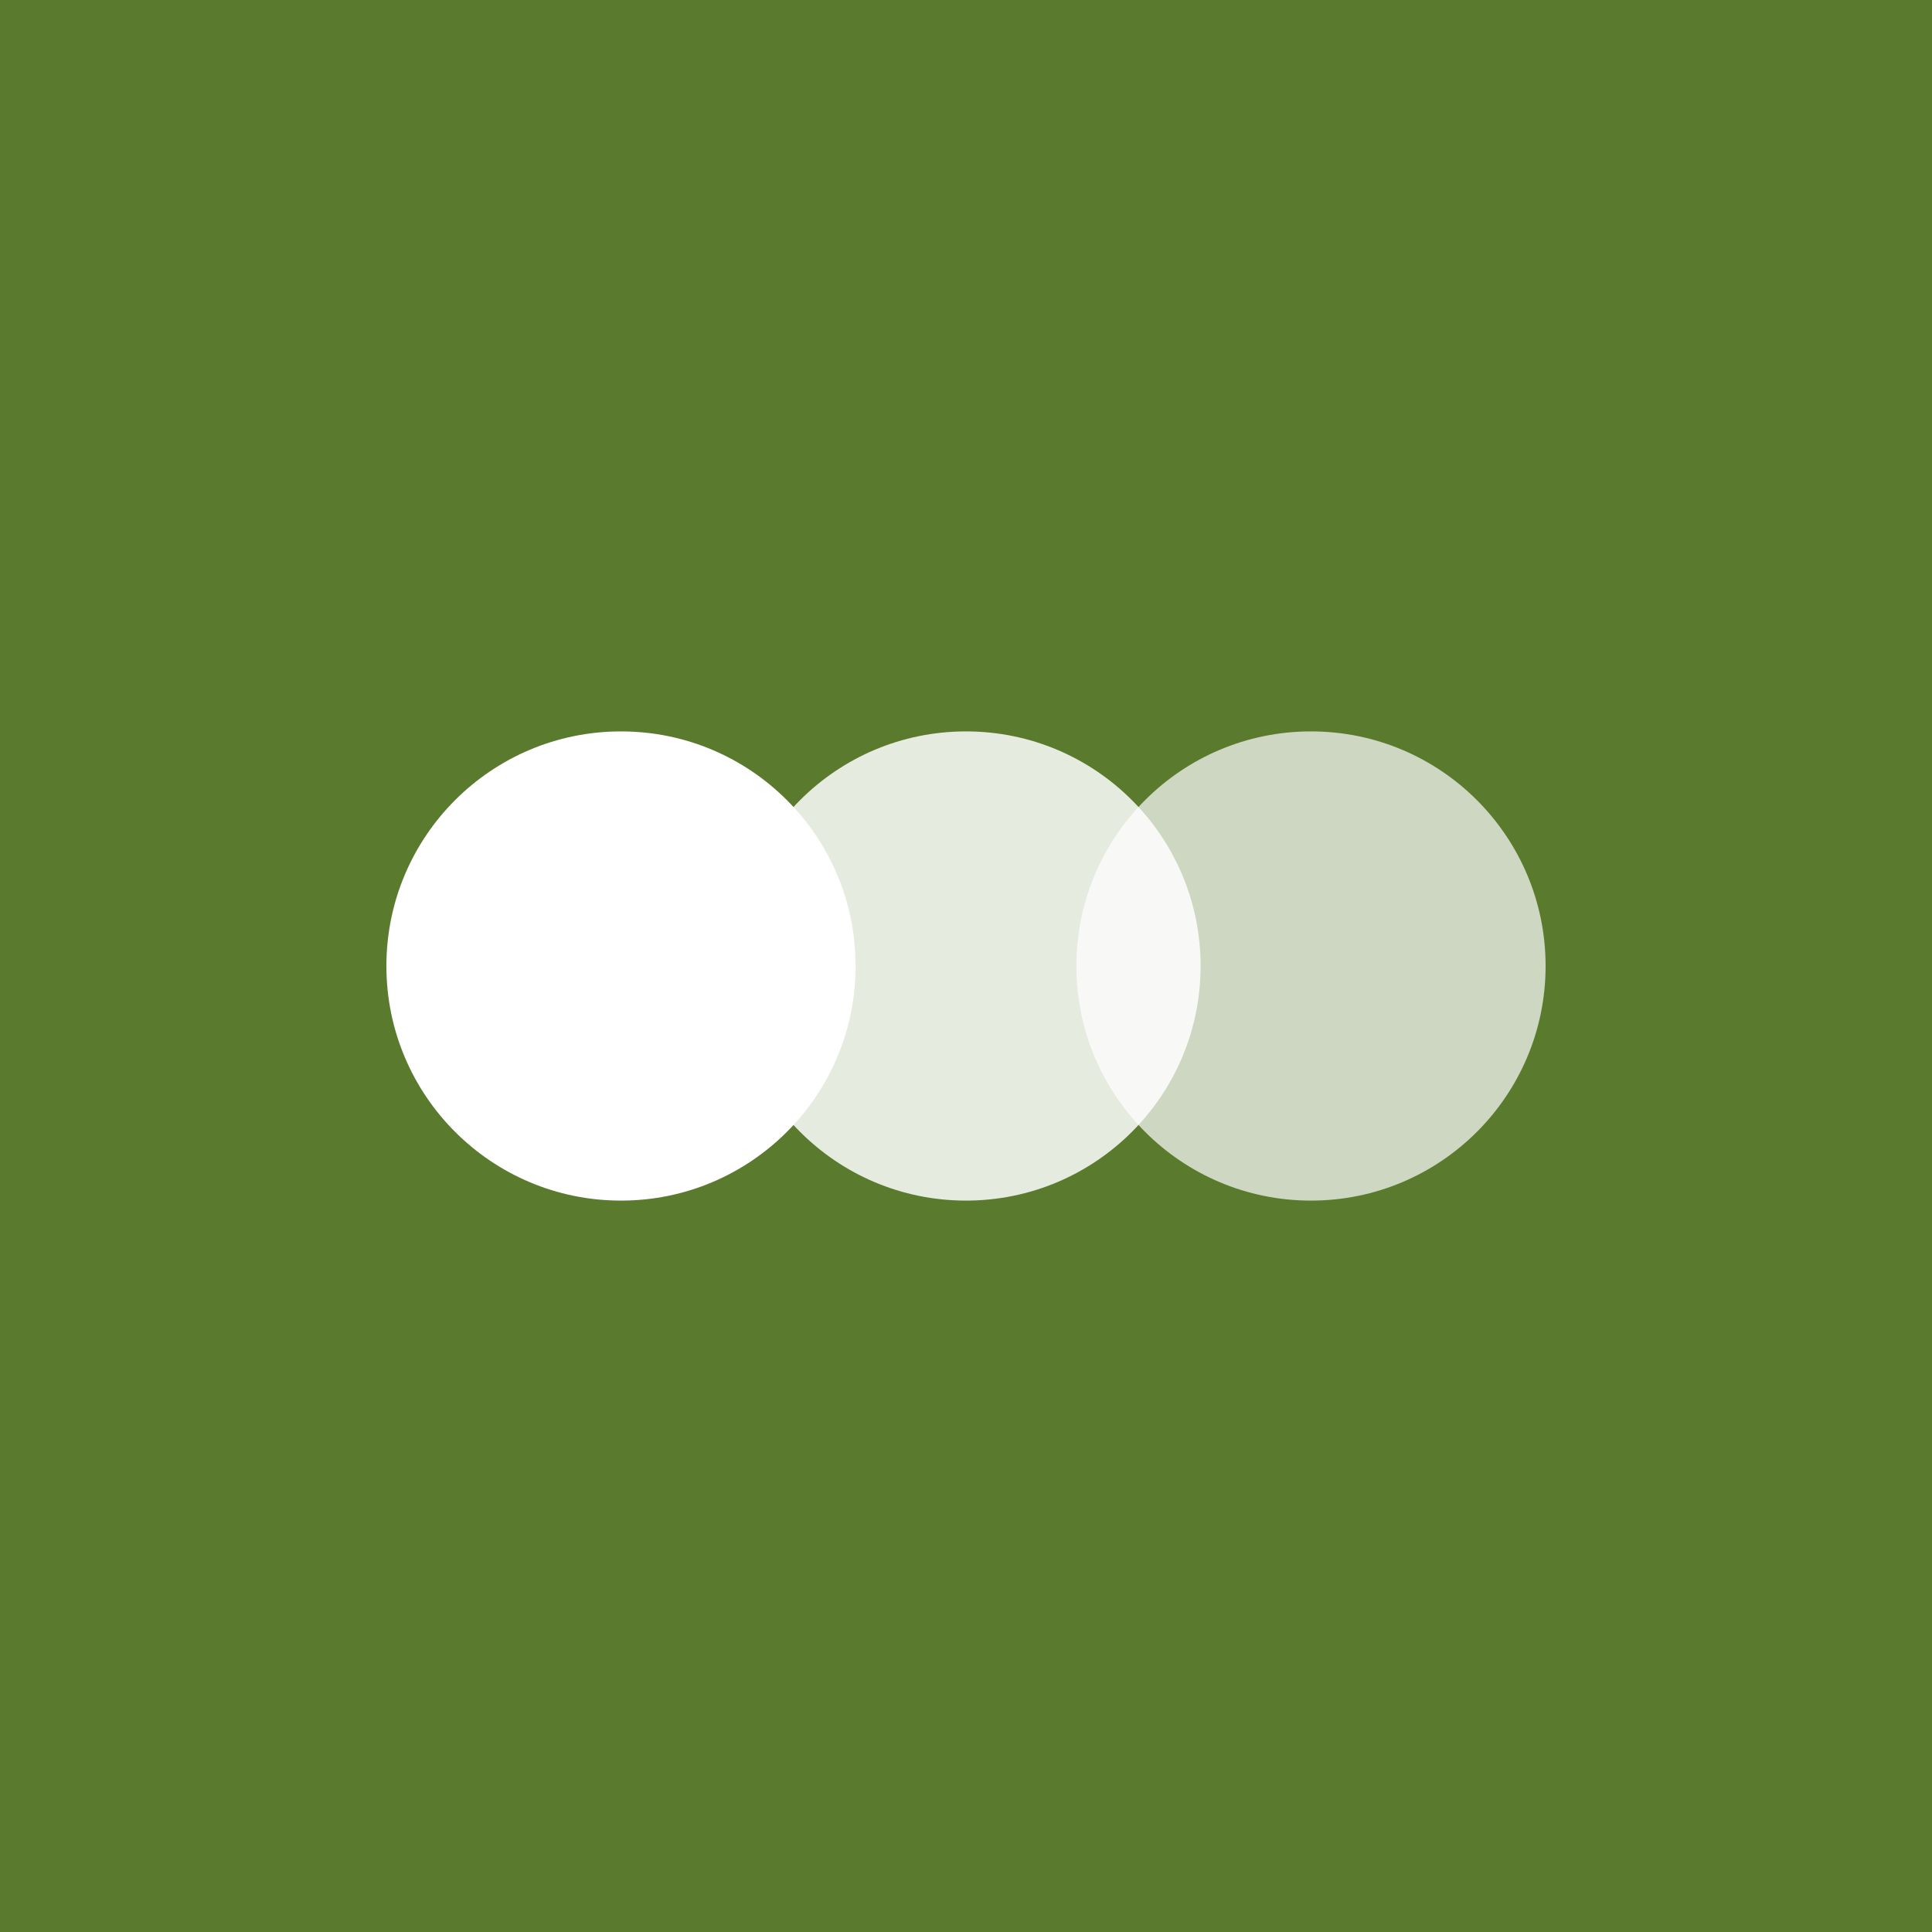
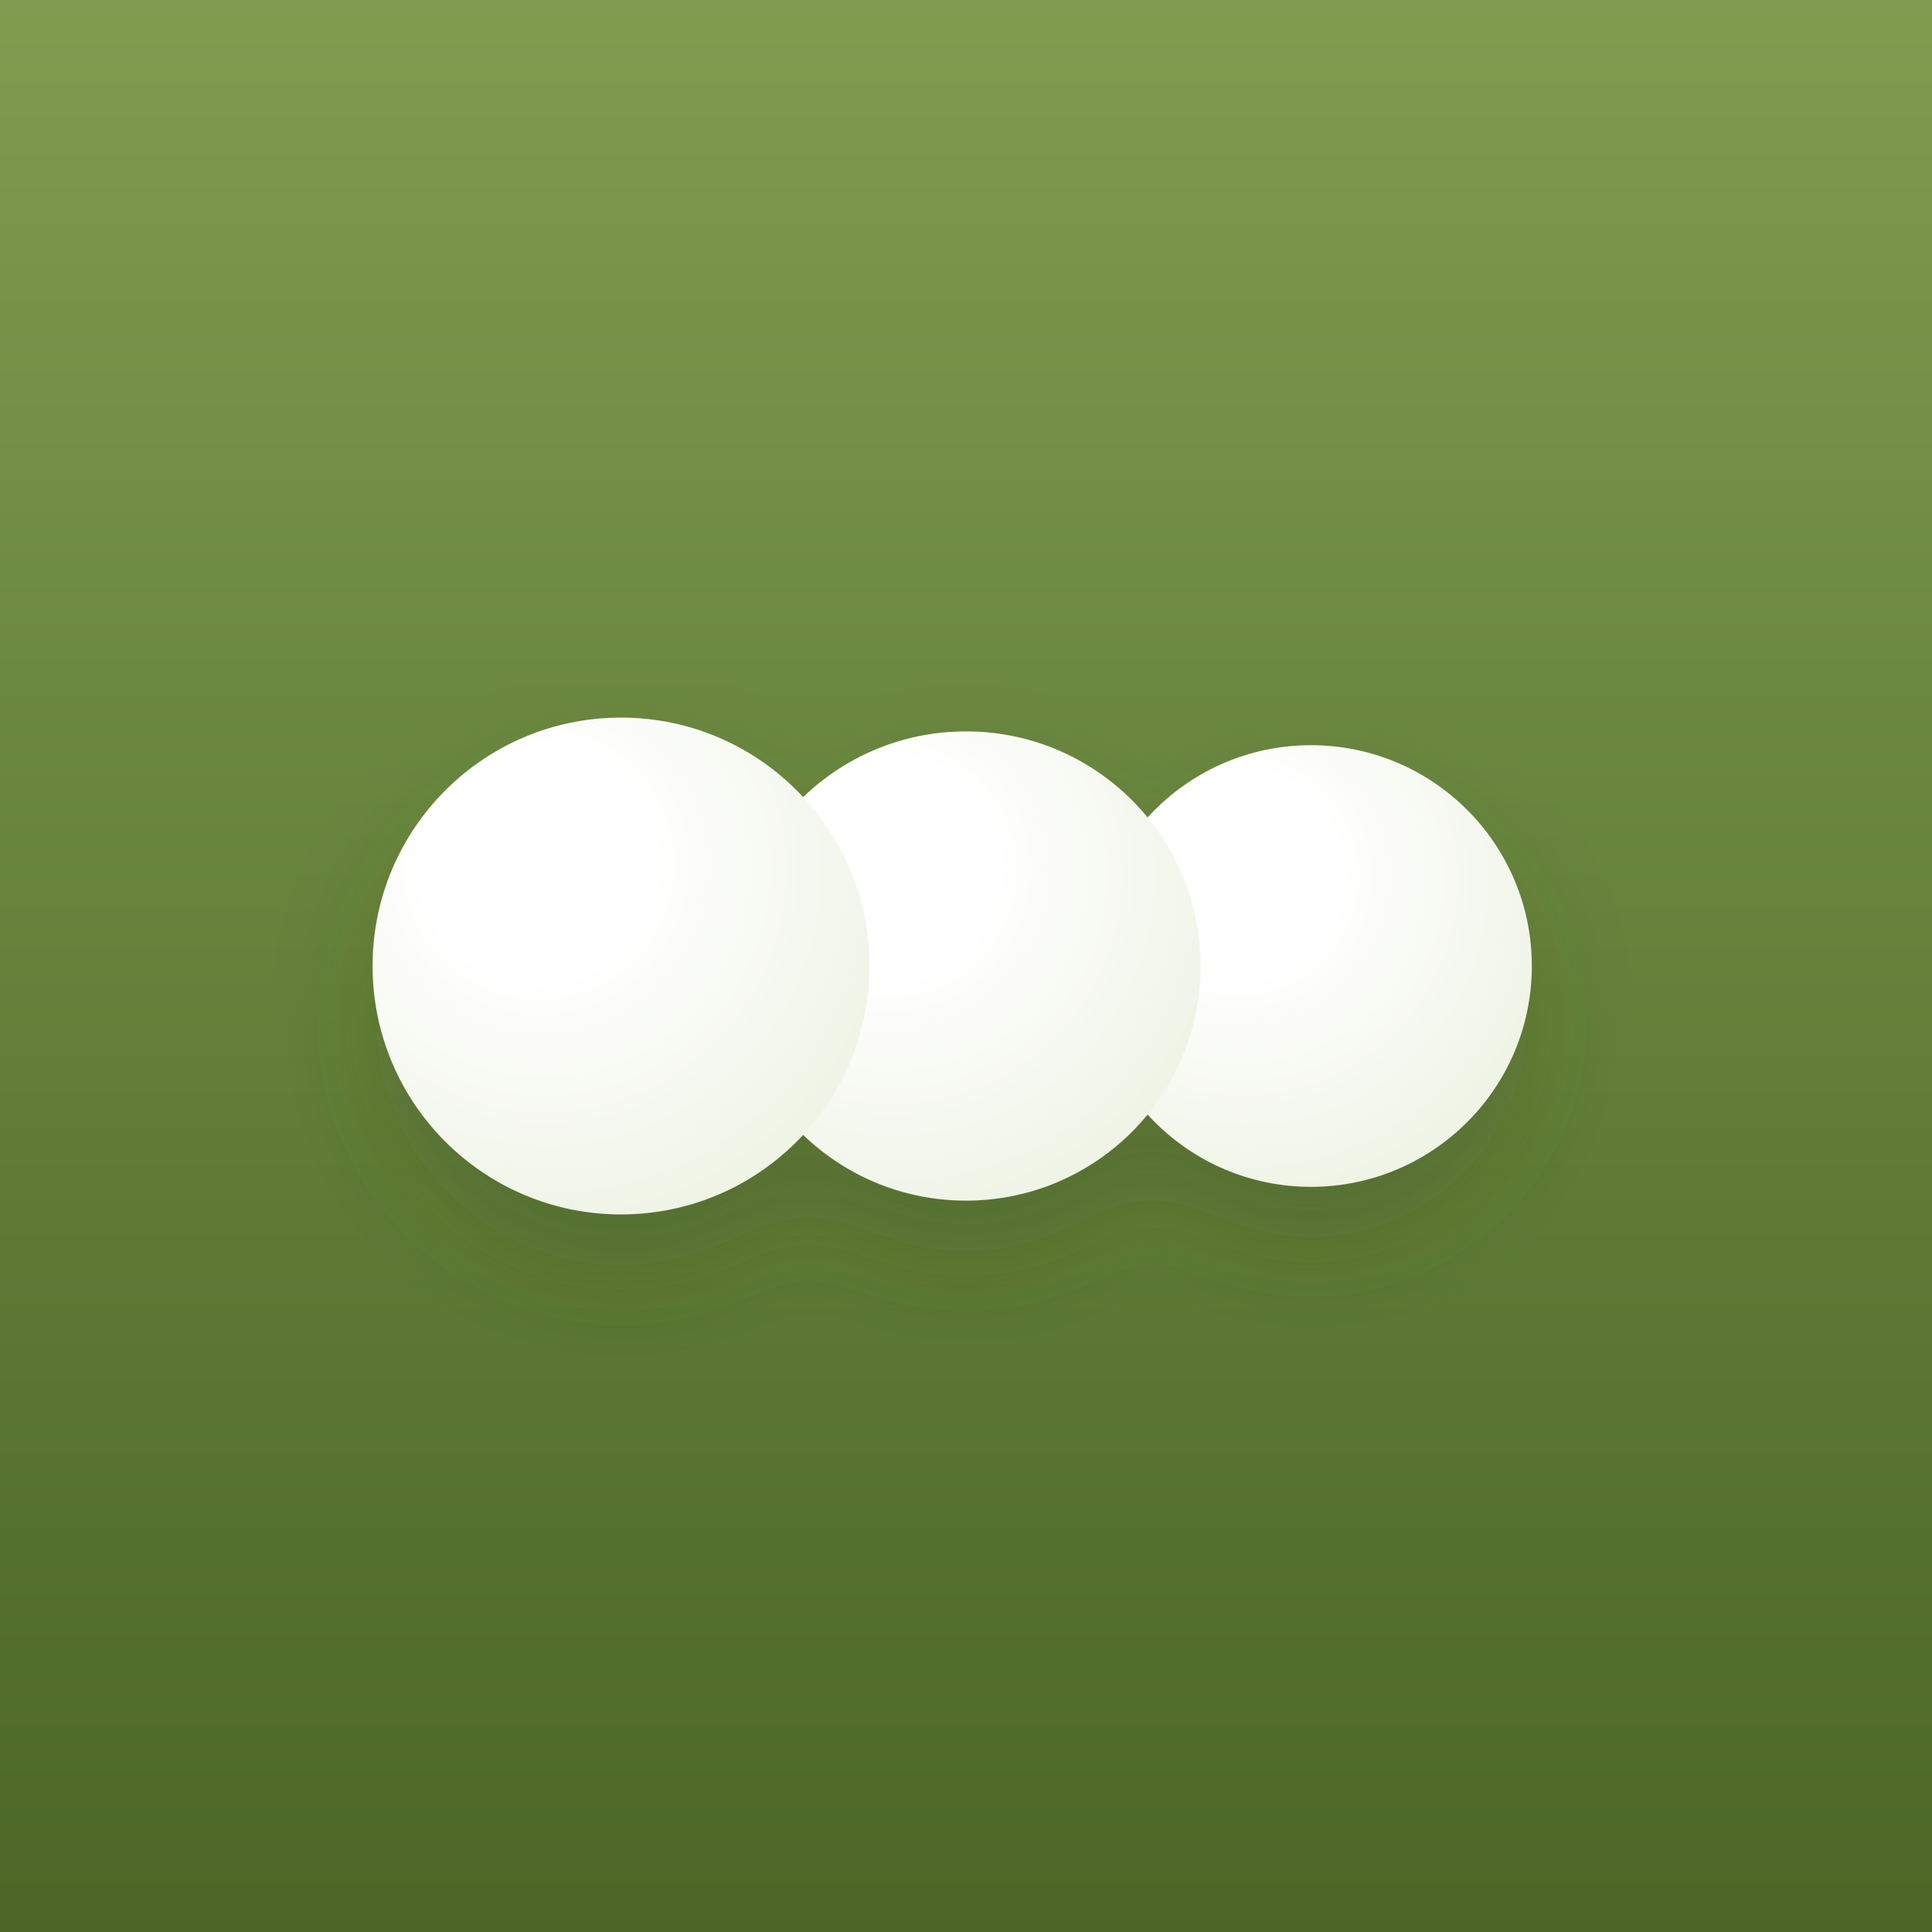
<svg xmlns="http://www.w3.org/2000/svg" width="28" height="28" viewBox="0 0 28 28">
-   <rect width="28" height="28" fill="#5A7A2E" />
-   <circle cx="9" cy="14" r="3.4" fill="#fff" />
-   <circle cx="14" cy="14" r="3.4" fill="#fff" opacity=".85" />
-   <circle cx="19" cy="14" r="3.4" fill="#fff" opacity=".7" />
+   <defs>
+     <linearGradient id="sq" x1="0" y1="0" x2="0" y2="1">
+       <stop offset="0" stop-color="#7F9C4F" />
+       <stop offset="1" stop-color="#4B6626" />
+     </linearGradient>
+     <radialGradient id="pea" cx=".36" cy=".32" r=".75" fx=".32" fy=".28">
+       <stop offset="0" stop-color="#FFFFFF" />
+       <stop offset=".3" stop-color="#FFFFFF" />
+       <stop offset="1" stop-color="#EEF3E4" />
+     </radialGradient>
+     <filter id="drop" x="-50%" y="-50%" width="200%" height="220%">
+       <feDropShadow dx="0" dy=".8" stdDeviation=".7" flood-color="#3C521F" flood-opacity=".25" />
+     </filter>
+   </defs>
+   <rect width="28" height="28" fill="url(#sq)" />
+   <g filter="url(#drop)">
+     <circle cx="19" cy="14" r="3.2" fill="url(#pea)" />
+     <circle cx="14" cy="14" r="3.4" fill="url(#pea)" />
+     <circle cx="9" cy="14" r="3.6" fill="url(#pea)" />
+   </g>
</svg>
